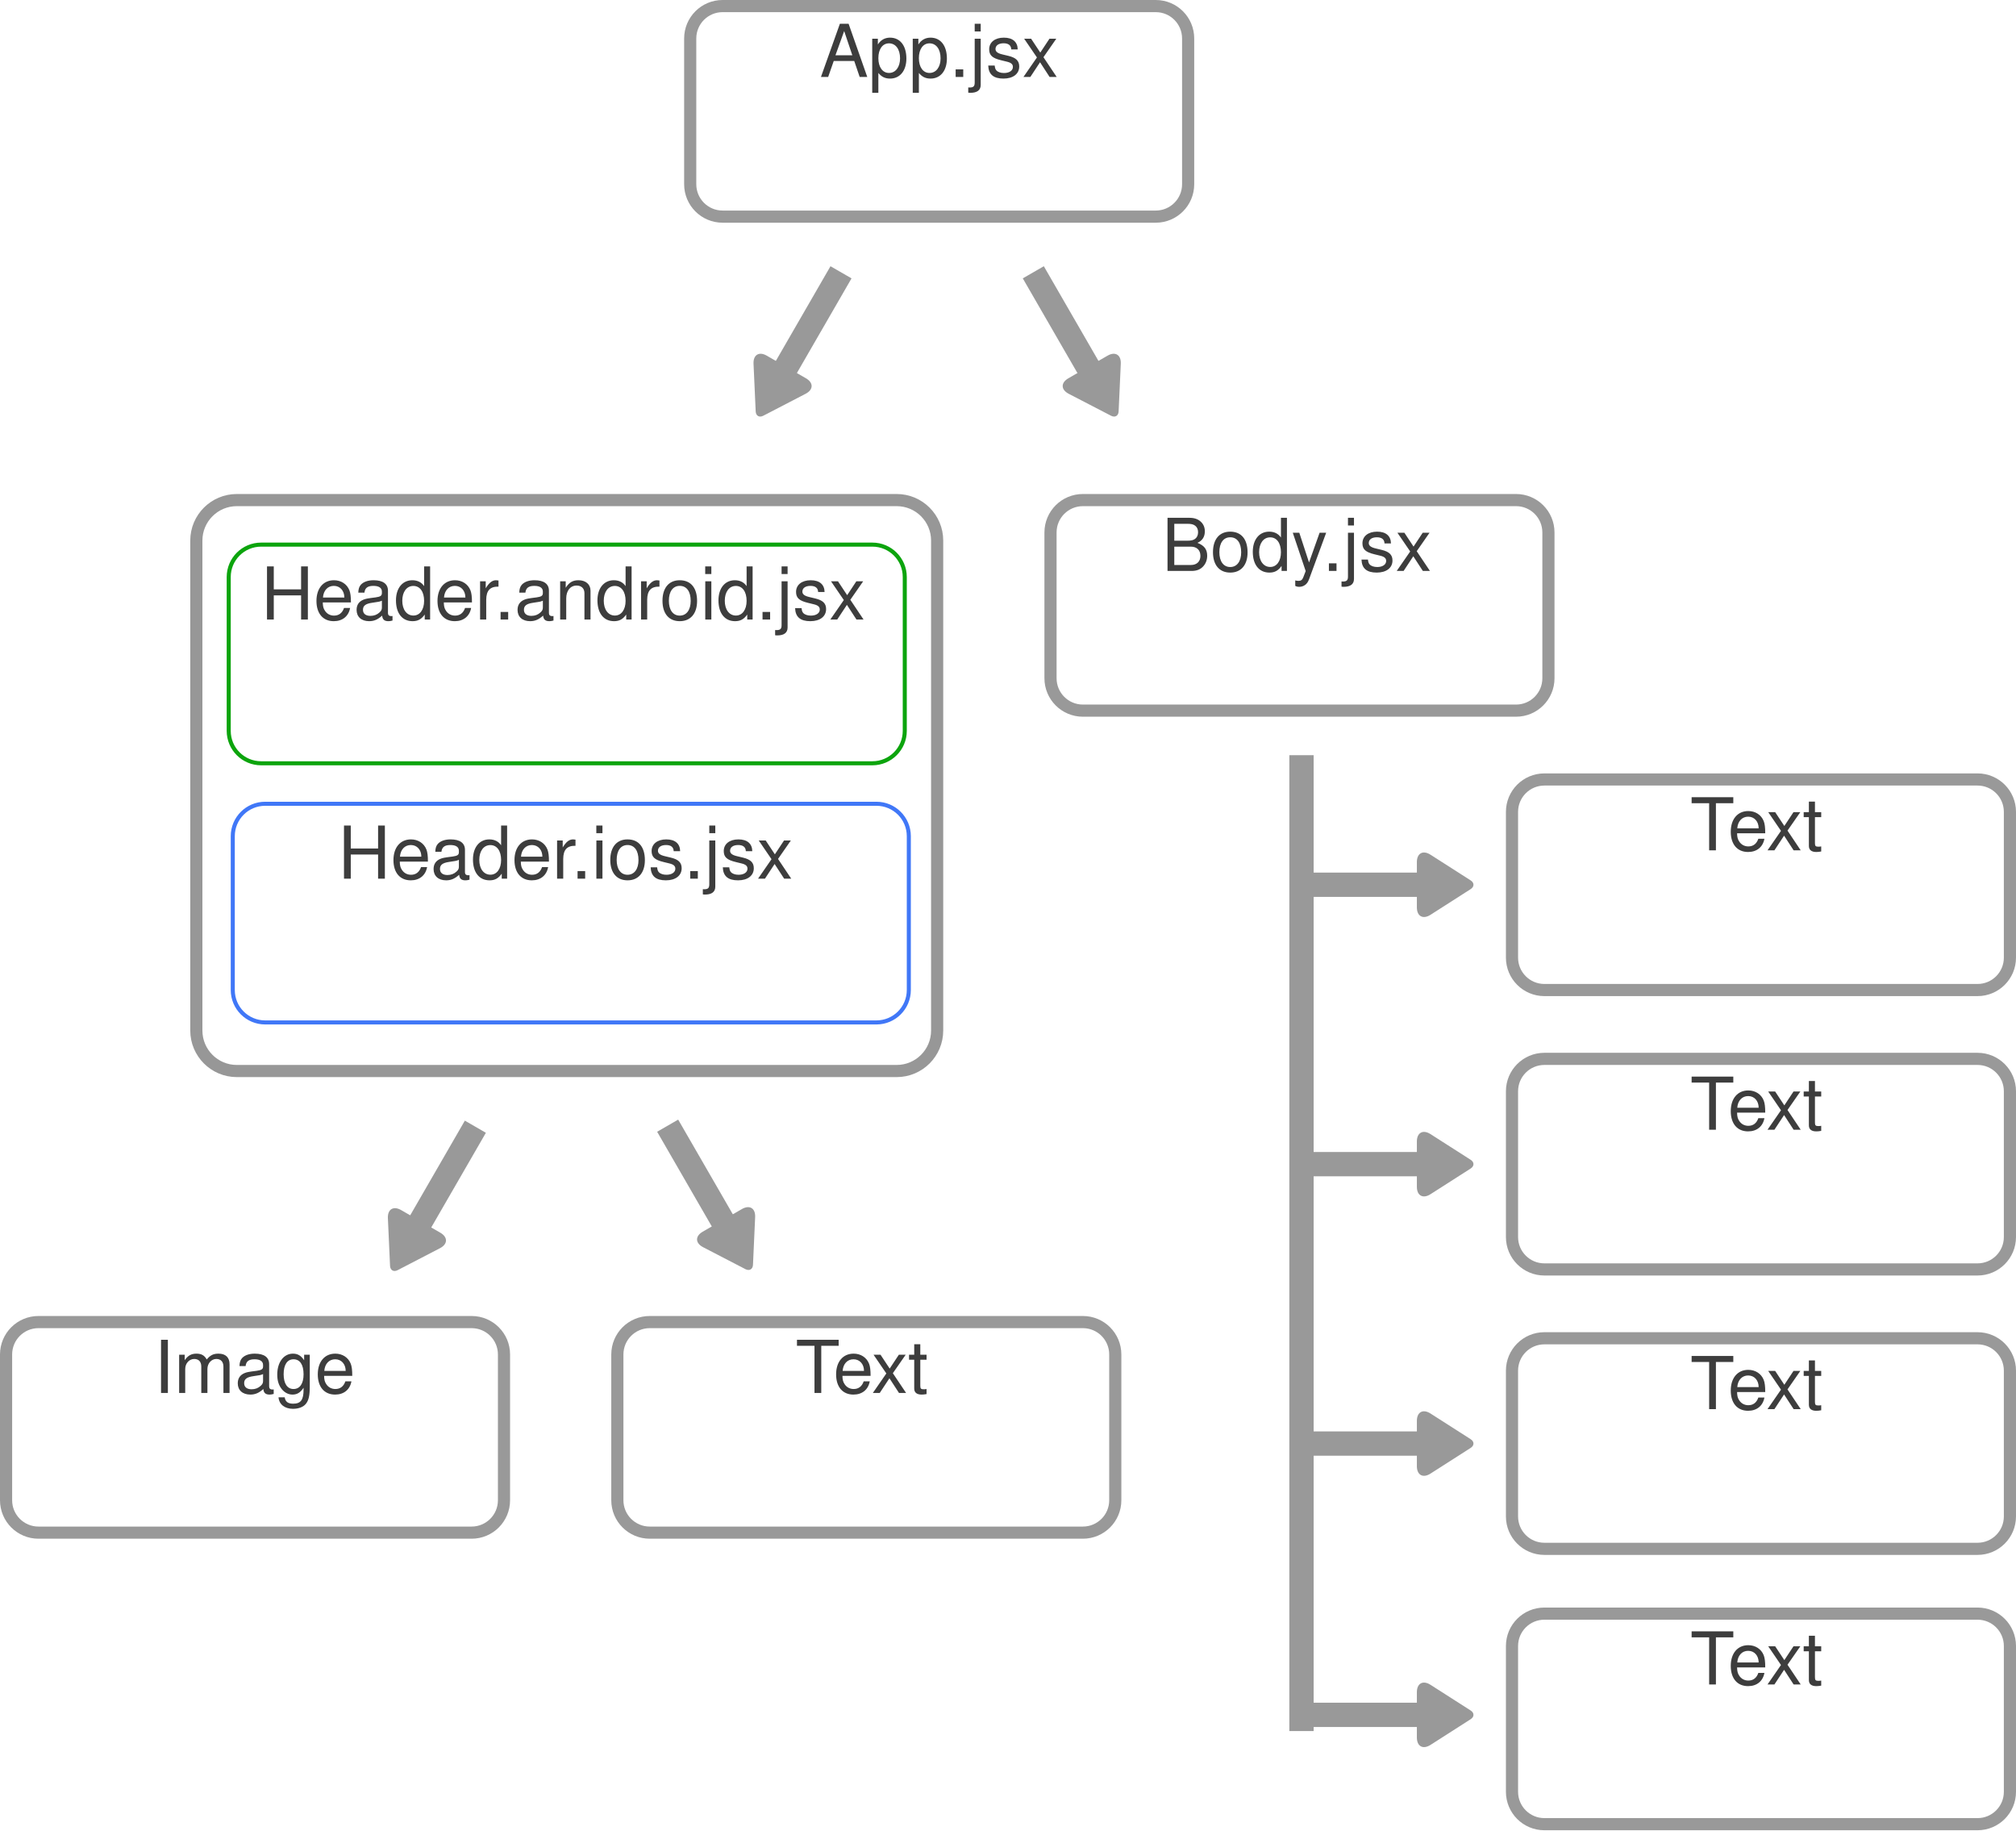
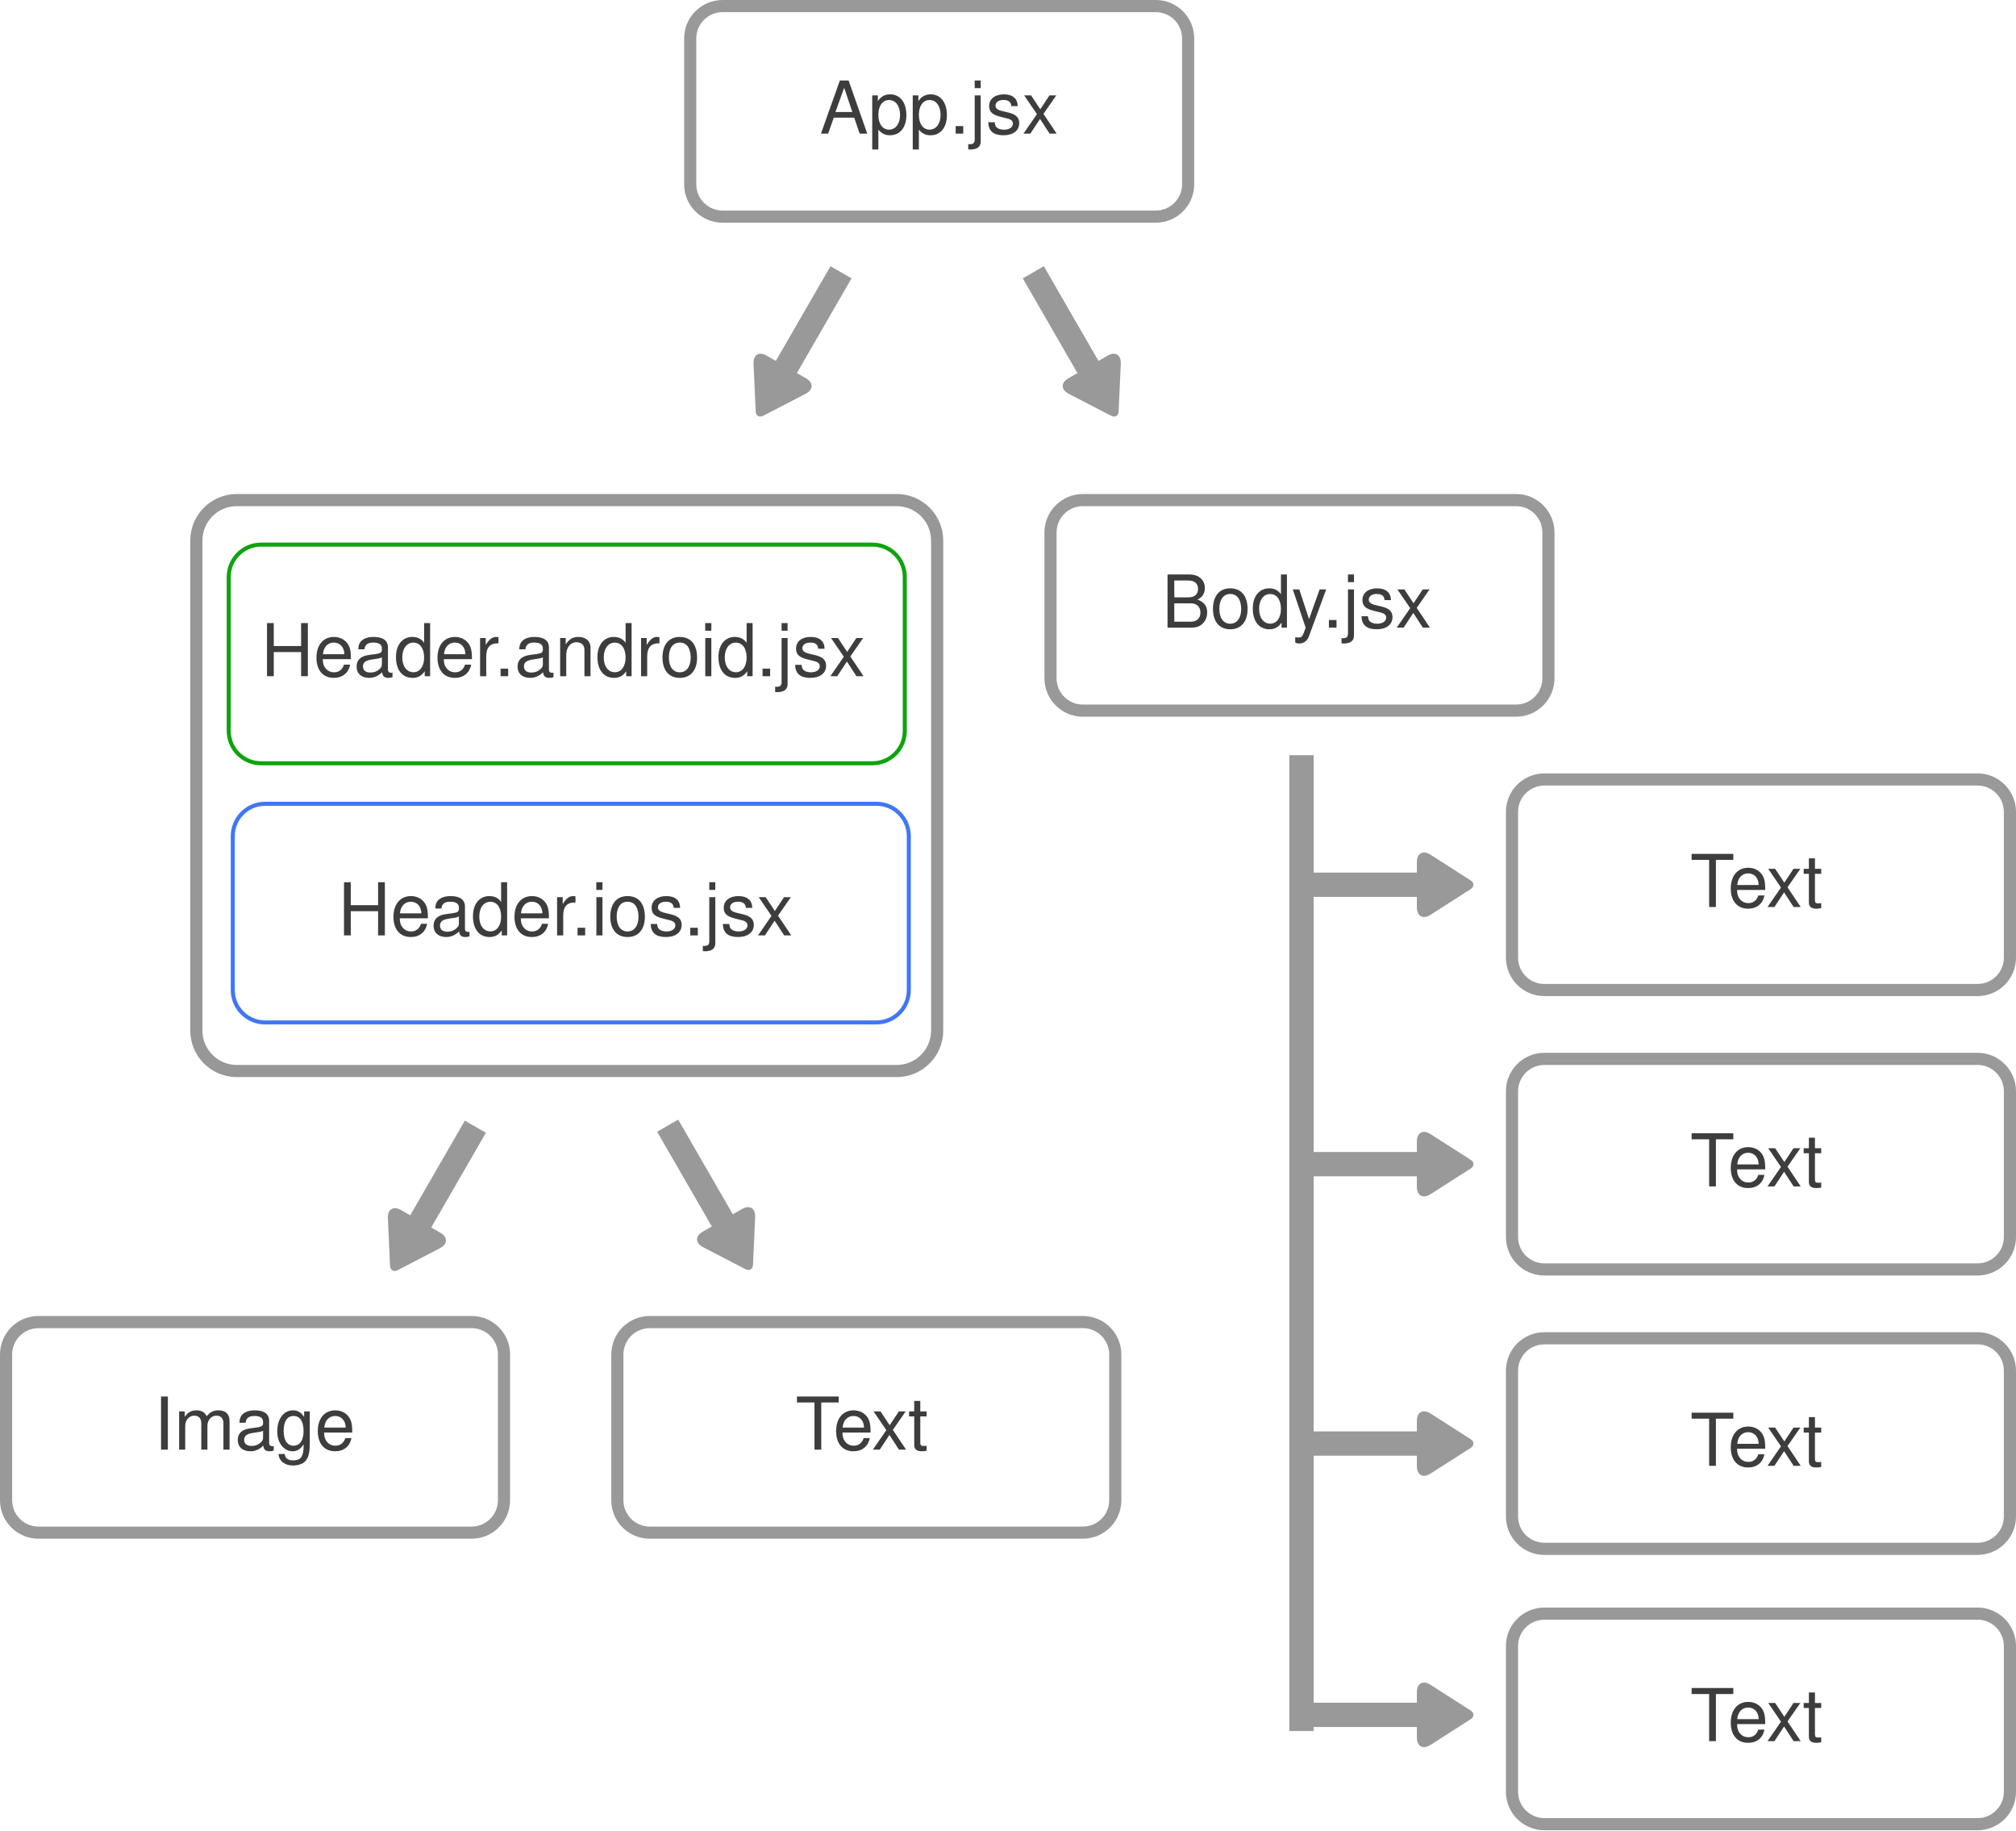
<svg xmlns="http://www.w3.org/2000/svg" width="498px" height="452px" viewBox="0 0 498 452" version="1.1">
  <g id="Welcome" stroke="none" stroke-width="1" fill="none" fill-rule="evenodd">
    <g id="Artboard" transform="translate(-521, -104)">
      <g id="Group" transform="translate(521, 104)">
        <rect id="Rectangle" stroke="#979797" stroke-width="3" x="48.5" y="123.5" width="183" height="141" rx="10" />
        <g id="Arrow-29-Copy-2" transform="translate(197.5, 85) rotate(-240) translate(-197.5, -85) translate(177, 77)">
          <path d="M0,8 C0,8 0.456,8 0.998,8 L29,8" id="Stroke-29" stroke="#999999" stroke-width="6" />
          <path d="M40.284,9.08 C41.216,8.484 41.219,7.519 40.284,6.92 L30.369,0.58 C28.508,-0.61 27,0.21 27,2.417 L27,13.584 C27,15.788 28.504,16.613 30.369,15.42 L40.284,9.08 Z" id="Arrow-head-29" fill="#999999" />
        </g>
        <g id="Arrow-29-Copy-3" transform="translate(107.1782, 296.007) rotate(-240) translate(-107.1782, -296.007) translate(86.6782, 288.007)">
          <path d="M0,8 C0,8 0.456,8 0.998,8 L29,8" id="Stroke-29" stroke="#999999" stroke-width="6" />
          <path d="M40.284,9.08 C41.216,8.484 41.219,7.519 40.284,6.92 L30.369,0.58 C28.508,-0.61 27,0.21 27,2.417 L27,13.584 C27,15.788 28.504,16.613 30.369,15.42 L40.284,9.08 Z" id="Arrow-head-29" fill="#999999" />
        </g>
        <g id="Arrow-29-Copy-2" transform="translate(265.5, 85) scale(-1, 1) rotate(-240) translate(-265.5, -85) translate(245, 77)">
          <path d="M0,8 C0,8 0.456,8 0.998,8 L29,8" id="Stroke-29" stroke="#999999" stroke-width="6" />
          <path d="M40.284,9.08 C41.216,8.484 41.219,7.519 40.284,6.92 L30.369,0.58 C28.508,-0.61 27,0.21 27,2.417 L27,13.584 C27,15.788 28.504,16.613 30.369,15.42 L40.284,9.08 Z" id="Arrow-head-29" fill="#999999" />
        </g>
        <g id="Arrow-29-Copy-7" transform="translate(175.1782, 295.7535) scale(-1, 1) rotate(-240) translate(-175.1782, -295.7535) translate(154.6782, 287.7535)">
          <path d="M0,8 C0,8 0.456,8 0.998,8 L29,8" id="Stroke-29" stroke="#999999" stroke-width="6" />
          <path d="M40.284,9.08 C41.216,8.484 41.219,7.519 40.284,6.92 L30.369,0.58 C28.508,-0.61 27,0.21 27,2.417 L27,13.584 C27,15.788 28.504,16.613 30.369,15.42 L40.284,9.08 Z" id="Arrow-head-29" fill="#999999" />
        </g>
        <g id="Small-Button-Copy-2" transform="translate(169, 0)">
          <rect id="Background" stroke="#999999" stroke-width="3" x="1.5" y="1.5" width="123" height="52" rx="8" />
          <text id="Text" font-family="Helvetica" font-size="18" font-weight="normal" fill="#3D3D3D">
-             <tspan x="33.486" y="19">App.jsx</tspan>
+             <tspan x="33.486" y="33">App.jsx</tspan>
          </text>
        </g>
        <g id="Small-Button-Copy-3" transform="translate(56, 198)">
          <rect id="Background" stroke="#4077F7" x="1.5" y="0.5" width="167" height="54" rx="8" />
          <text id="Text" font-family="Helvetica" font-size="18" font-weight="normal" fill="#3D3D3D">
-             <tspan x="27.477" y="19">Header.ios.jsx</tspan>
+             <tspan x="27.477" y="33">Header.ios.jsx</tspan>
          </text>
        </g>
        <g id="Small-Button-Copy-5" transform="translate(56, 134)">
          <rect id="Background" stroke="#0CA40D" x="0.5" y="0.5" width="167" height="54" rx="8" />
          <text id="Text" font-family="Helvetica" font-size="18" font-weight="normal" fill="#3D3D3D">
-             <tspan x="8.458" y="19">Header.android.jsx</tspan>
+             <tspan x="8.458" y="33">Header.android.jsx</tspan>
          </text>
        </g>
        <g id="Small-Button-Copy-4" transform="translate(258, 122)">
          <rect id="Background" stroke="#999999" stroke-width="3" x="1.5" y="1.5" width="123" height="52" rx="8" />
          <text id="Text" font-family="Helvetica" font-size="18" font-weight="normal" fill="#3D3D3D">
-             <tspan x="28.986" y="19">Body.jsx</tspan>
+             <tspan x="28.986" y="33">Body.jsx</tspan>
          </text>
        </g>
        <g id="Small-Button-Copy-6" transform="translate(0, 325)">
          <rect id="Background" stroke="#999999" stroke-width="3" x="1.5" y="1.5" width="123" height="52" rx="8" />
          <text id="Text" font-family="Helvetica" font-size="18" font-weight="normal" fill="#3D3D3D">
-             <tspan x="37.986" y="19">Image</tspan>
+             <tspan x="37.986" y="33">Image</tspan>
          </text>
        </g>
        <g id="Small-Button-Copy-11" transform="translate(151, 325)">
          <rect id="Background" stroke="#999999" stroke-width="3" x="1.5" y="1.5" width="123" height="52" rx="8" />
          <text id="Text" font-family="Helvetica" font-size="18" font-weight="normal" fill="#3D3D3D">
-             <tspan x="45.497" y="19">Text</tspan>
+             <tspan x="45.497" y="33">Text</tspan>
          </text>
        </g>
        <g id="Small-Button-Copy-7" transform="translate(372, 191)">
          <rect id="Background" stroke="#999999" stroke-width="3" x="1.5" y="1.5" width="123" height="52" rx="8" />
          <text id="Text" font-family="Helvetica" font-size="18" font-weight="normal" fill="#3D3D3D">
-             <tspan x="45.497" y="19">Text</tspan>
+             <tspan x="45.497" y="33">Text</tspan>
          </text>
        </g>
        <g id="Small-Button-Copy-8" transform="translate(372, 260)">
          <rect id="Background" stroke="#999999" stroke-width="3" x="1.5" y="1.5" width="123" height="52" rx="8" />
          <text id="Text" font-family="Helvetica" font-size="18" font-weight="normal" fill="#3D3D3D">
-             <tspan x="45.497" y="19">Text</tspan>
+             <tspan x="45.497" y="33">Text</tspan>
          </text>
        </g>
        <g id="Small-Button-Copy-9" transform="translate(372, 329)">
          <rect id="Background" stroke="#999999" stroke-width="3" x="1.5" y="1.5" width="123" height="52" rx="8" />
          <text id="Text" font-family="Helvetica" font-size="18" font-weight="normal" fill="#3D3D3D">
-             <tspan x="45.497" y="19">Text</tspan>
+             <tspan x="45.497" y="33">Text</tspan>
          </text>
        </g>
        <g id="Small-Button-Copy-10" transform="translate(372, 397)">
          <rect id="Background" stroke="#999999" stroke-width="3" x="1.5" y="1.5" width="123" height="52" rx="8" />
          <text id="Text" font-family="Helvetica" font-size="18" font-weight="normal" fill="#3D3D3D">
-             <tspan x="45.497" y="19">Text</tspan>
+             <tspan x="45.497" y="33">Text</tspan>
          </text>
        </g>
        <polygon id="Rectangle-2-Copy" fill="#999999" transform="translate(321.5, 307) scale(-1, 1) rotate(-270) translate(-321.5, -307) " points="201 304 442 304 442 310 201 310" />
        <g id="Arrow-29" transform="translate(343.5, 219) scale(-1, 1) rotate(-180) translate(-343.5, -219) translate(323, 211)">
          <g>
            <path d="M0,8.5 C0,8.5 0.674,8.5 1.498,8.5 L29,8.5" id="Stroke-29" stroke="#999999" stroke-width="6" />
            <path d="M40.284,9.58 C41.216,8.984 41.219,8.019 40.284,7.421 L30.369,1.08 C28.508,-0.11 27,0.71 27,2.917 L27,14.084 C27,16.288 28.504,17.113 30.369,15.92 L40.284,9.58 Z" id="Arrow-head-29" fill="#999999" />
          </g>
        </g>
        <g id="Arrow-29" transform="translate(343.5, 357) scale(-1, 1) rotate(-180) translate(-343.5, -357) translate(323, 349)">
          <g>
            <path d="M0,8.5 C0,8.5 0.674,8.5 1.498,8.5 L29,8.5" id="Stroke-29" stroke="#999999" stroke-width="6" />
            <path d="M40.284,9.58 C41.216,8.984 41.219,8.019 40.284,7.421 L30.369,1.08 C28.508,-0.11 27,0.71 27,2.917 L27,14.084 C27,16.288 28.504,17.113 30.369,15.92 L40.284,9.58 Z" id="Arrow-head-29" fill="#999999" />
          </g>
        </g>
        <g id="Arrow-29" transform="translate(343.5, 288) scale(-1, 1) rotate(-180) translate(-343.5, -288) translate(323, 280)">
          <g>
            <path d="M0,8.5 C0,8.5 0.674,8.5 1.498,8.5 L29,8.5" id="Stroke-29" stroke="#999999" stroke-width="6" />
            <path d="M40.284,9.58 C41.216,8.984 41.219,8.019 40.284,7.421 L30.369,1.08 C28.508,-0.11 27,0.71 27,2.917 L27,14.084 C27,16.288 28.504,17.113 30.369,15.92 L40.284,9.58 Z" id="Arrow-head-29" fill="#999999" />
          </g>
        </g>
        <g id="Arrow-29" transform="translate(343.5, 424) scale(-1, 1) rotate(-180) translate(-343.5, -424) translate(323, 416)">
          <g>
            <path d="M0,8.5 C0,8.5 0.674,8.5 1.498,8.5 L29,8.5" id="Stroke-29" stroke="#999999" stroke-width="6" />
            <path d="M40.284,9.58 C41.216,8.984 41.219,8.019 40.284,7.421 L30.369,1.08 C28.508,-0.11 27,0.71 27,2.917 L27,14.084 C27,16.288 28.504,17.113 30.369,15.92 L40.284,9.58 Z" id="Arrow-head-29" fill="#999999" />
          </g>
        </g>
      </g>
    </g>
  </g>
</svg>
